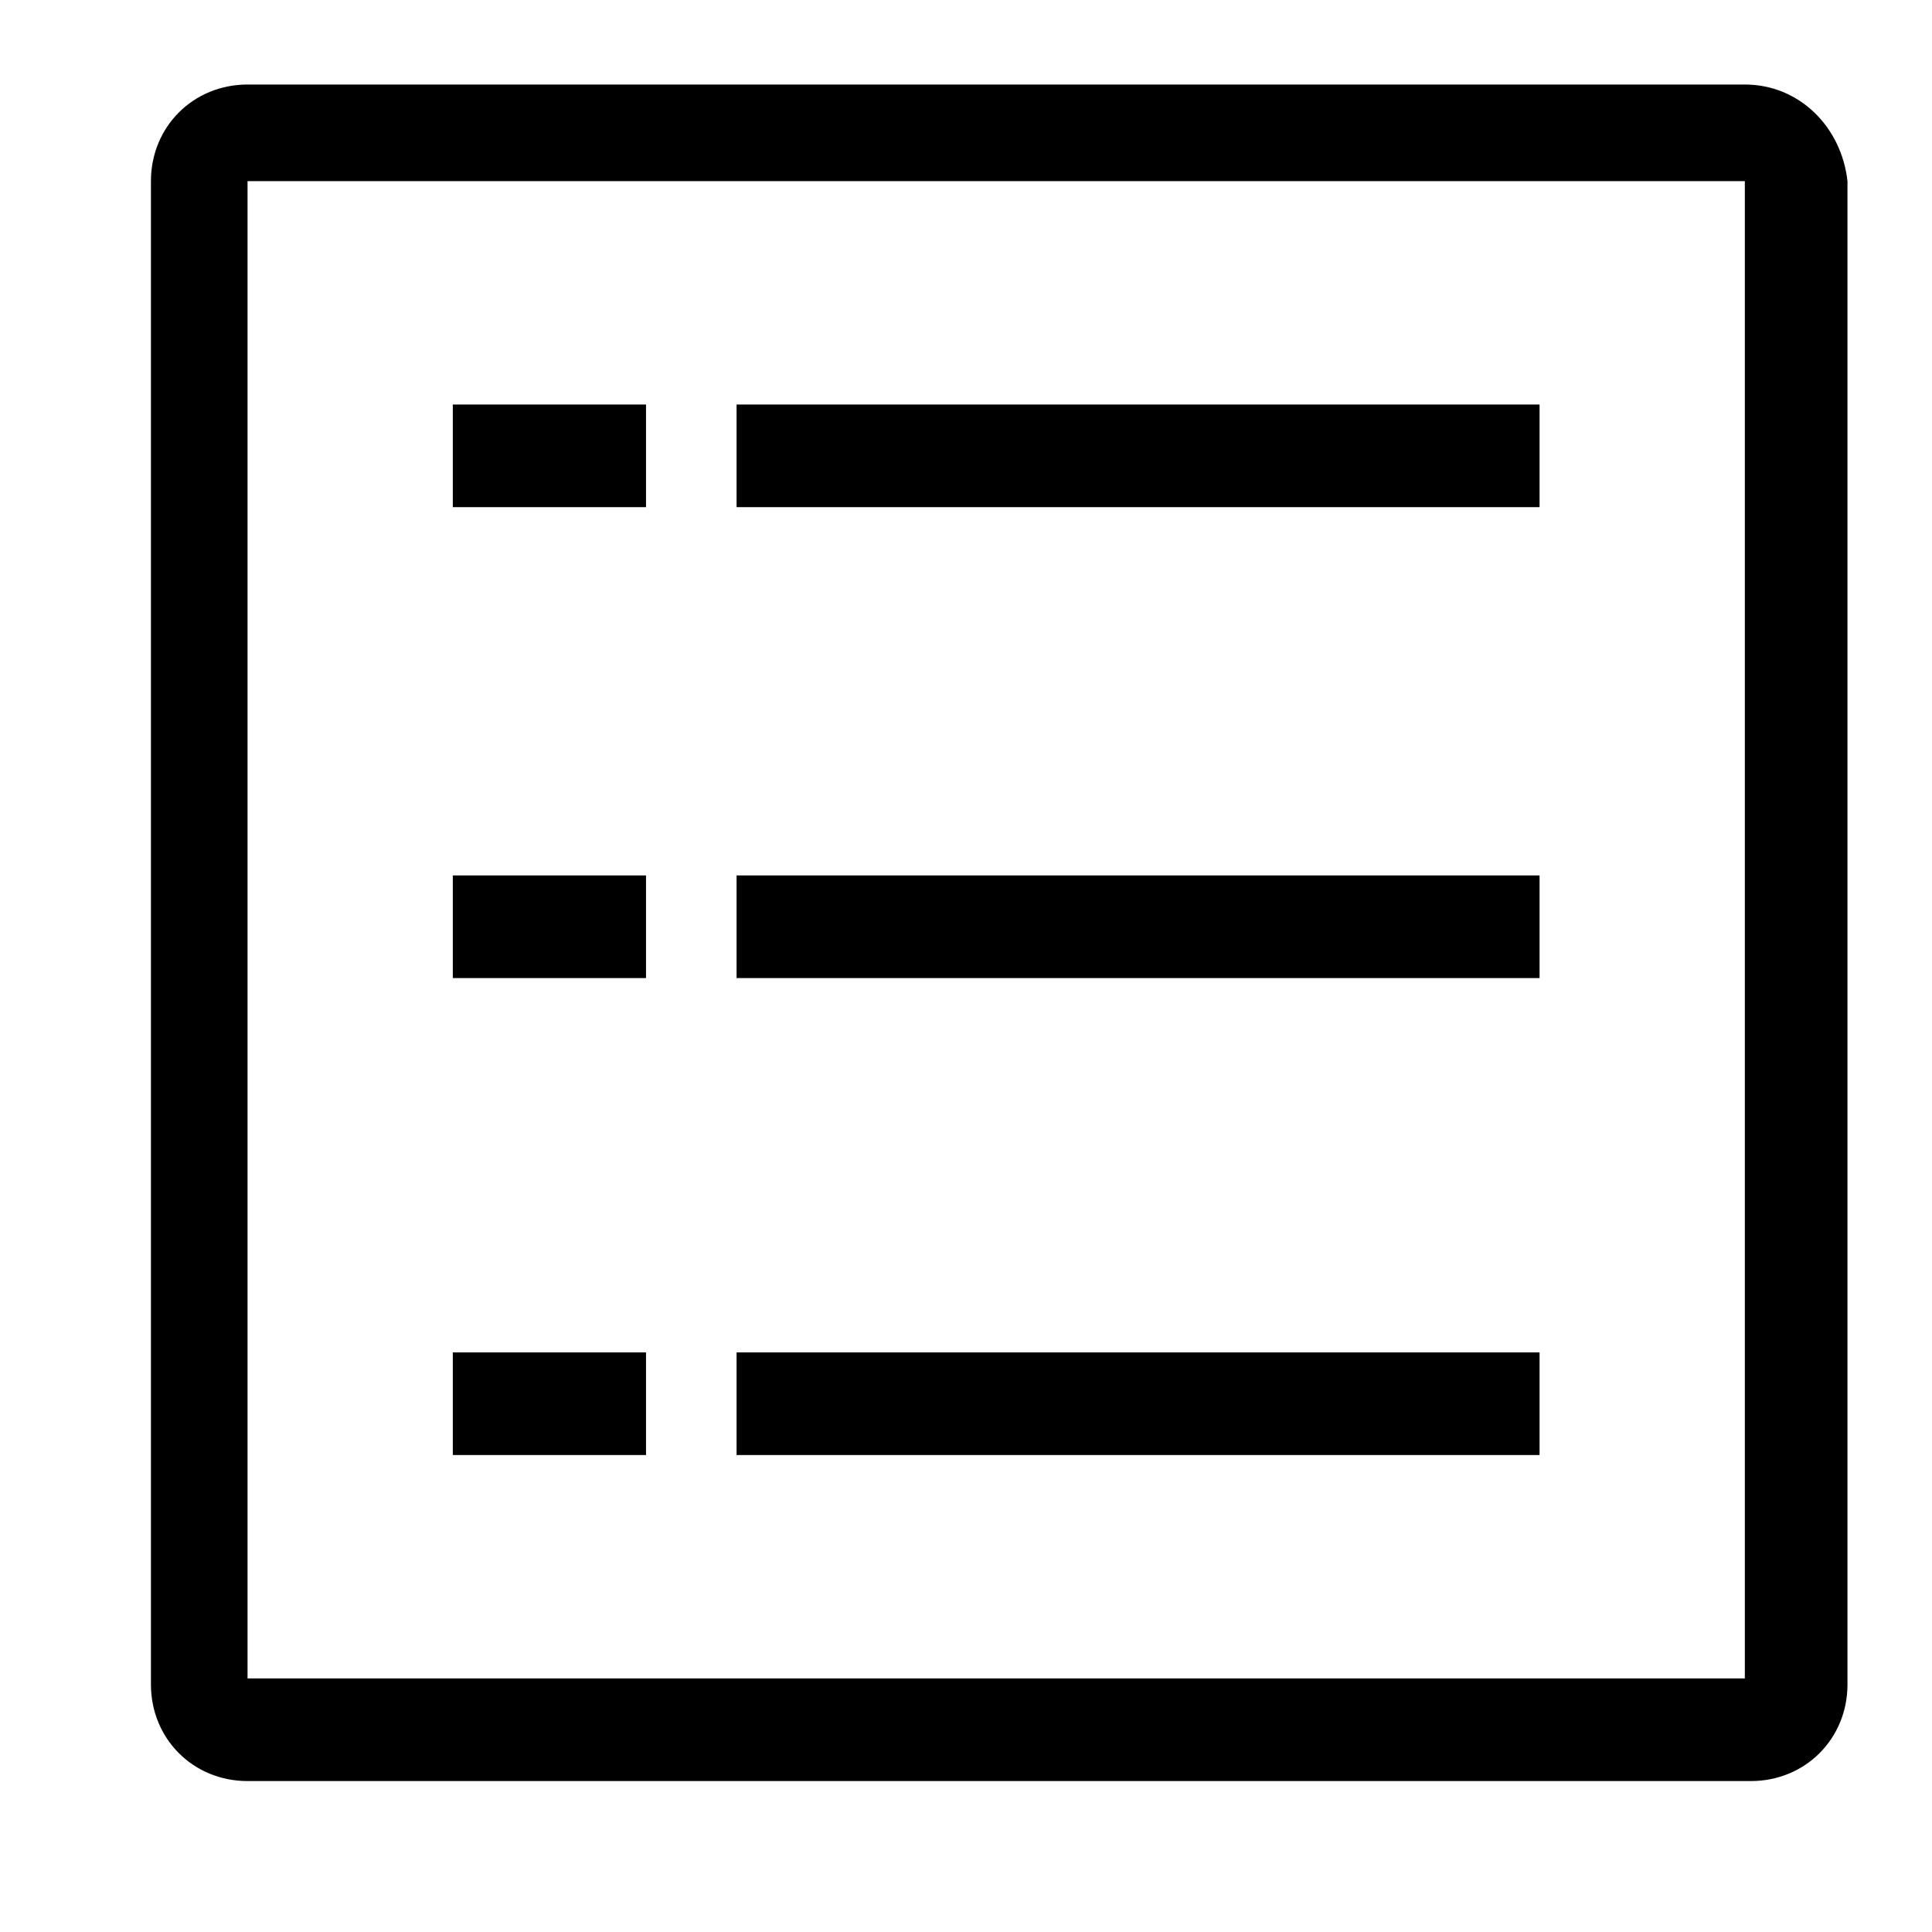
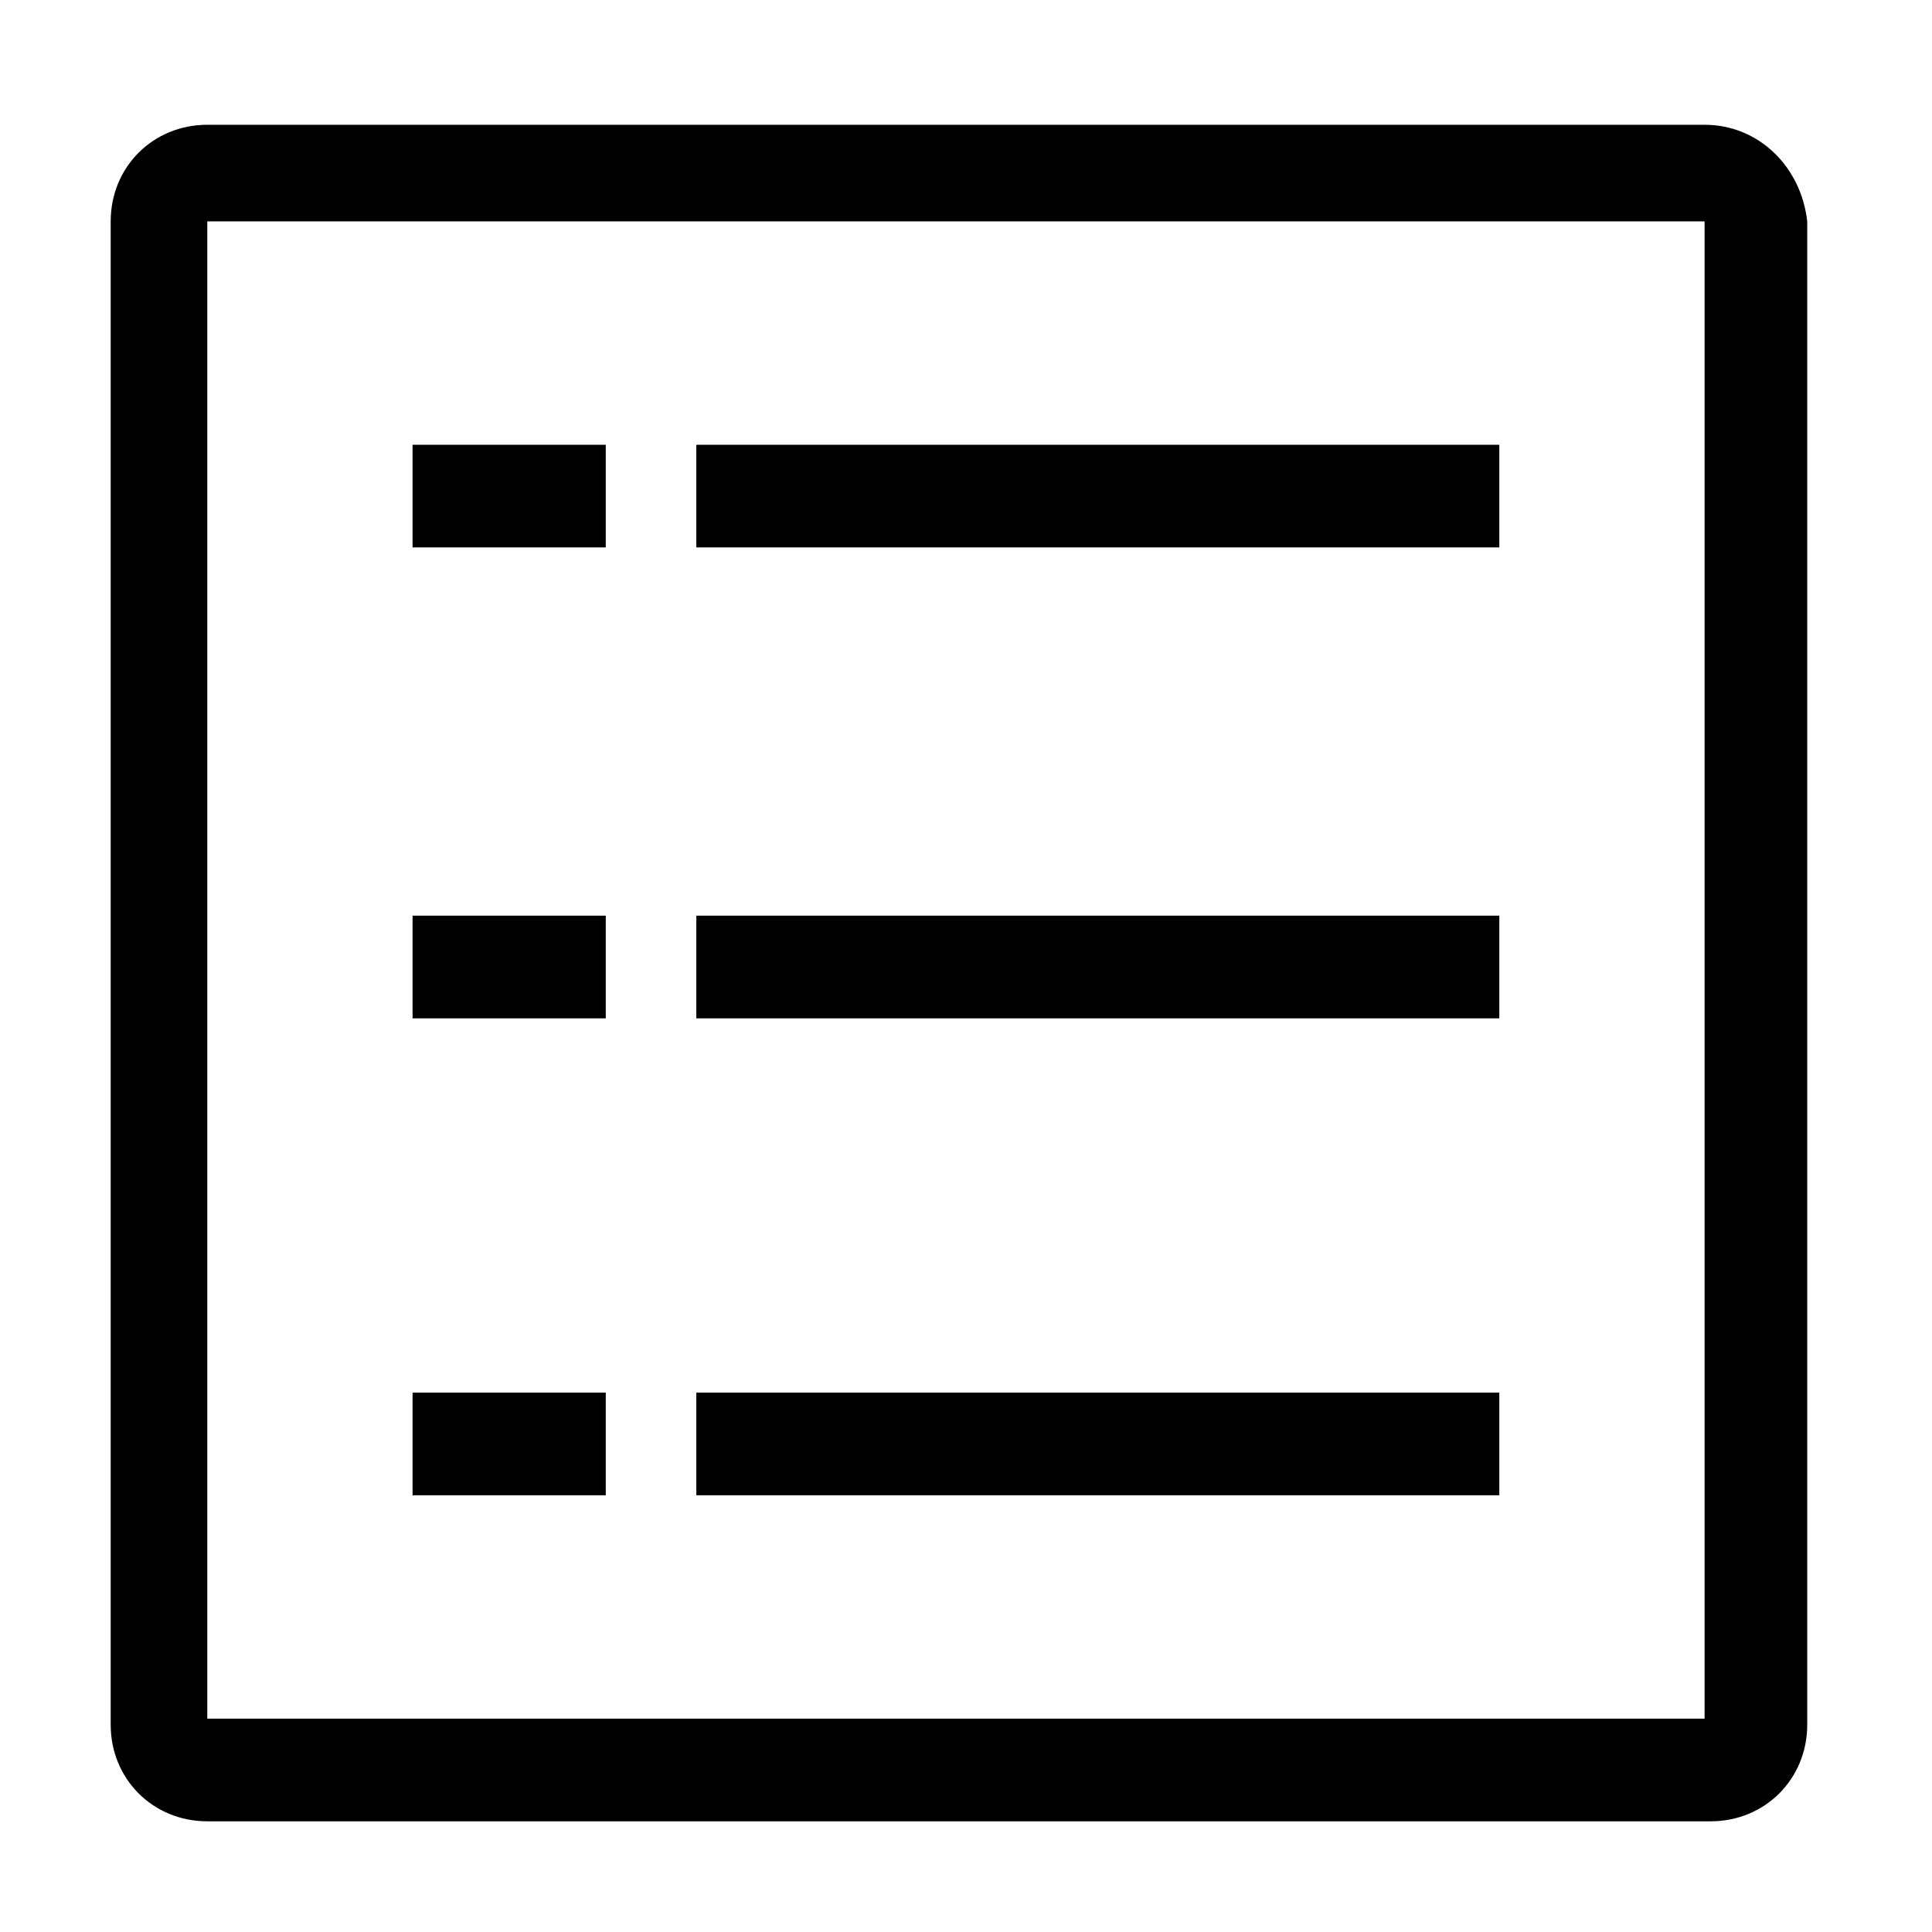
- <svg xmlns="http://www.w3.org/2000/svg" viewBox="0 0 32 32">
-   <path d="M12.2 14.5h13.3v1.7H12.2v-1.7zM12.2 6.7h13.3v1.7H12.2V6.7zM12.2 22.4h13.3v1.7H12.2v-1.7zM7.5 22.4h3.2v1.7H7.5v-1.7z" />
-   <path d="M28.9 1.4H4.1c-.9 0-1.6.7-1.6 1.6v24.9c0 .9.7 1.6 1.6 1.6H29c.9 0 1.6-.7 1.6-1.6V3c-.1-.9-.8-1.6-1.7-1.6zm0 1.6v24.8H4.1V3h24.8z" />
-   <path d="M7.5 14.5h3.2v1.7H7.5v-1.7zM7.5 6.7h3.2v1.7H7.5V6.7z" />
+ <svg xmlns="http://www.w3.org/2000/svg" class="icon" width="200px" height="200.00px" viewBox="0 0 1024 1024" version="1.1">
+   <path d="M369.067 485.333h425.6v54.4H369.067v-54.4z m0-249.6h425.6v54.4H369.067V235.733z m0 502.4h425.6v54.4H369.067v-54.4z m-150.4 0h102.4v54.4H218.667v-54.4zM903.467 66.133H109.867c-28.8 0-51.2 22.4-51.2 51.2v796.8c0 28.8 22.4 51.2 51.2 51.2H906.667c28.8 0 51.2-22.4 51.2-51.2V117.333c-3.2-28.8-25.6-51.2-54.4-51.2z m0 51.2v793.6H109.867V117.333h793.6zM218.667 485.333h102.4v54.4H218.667v-54.4z m0-249.6h102.4v54.4H218.667V235.733z" />
</svg>
